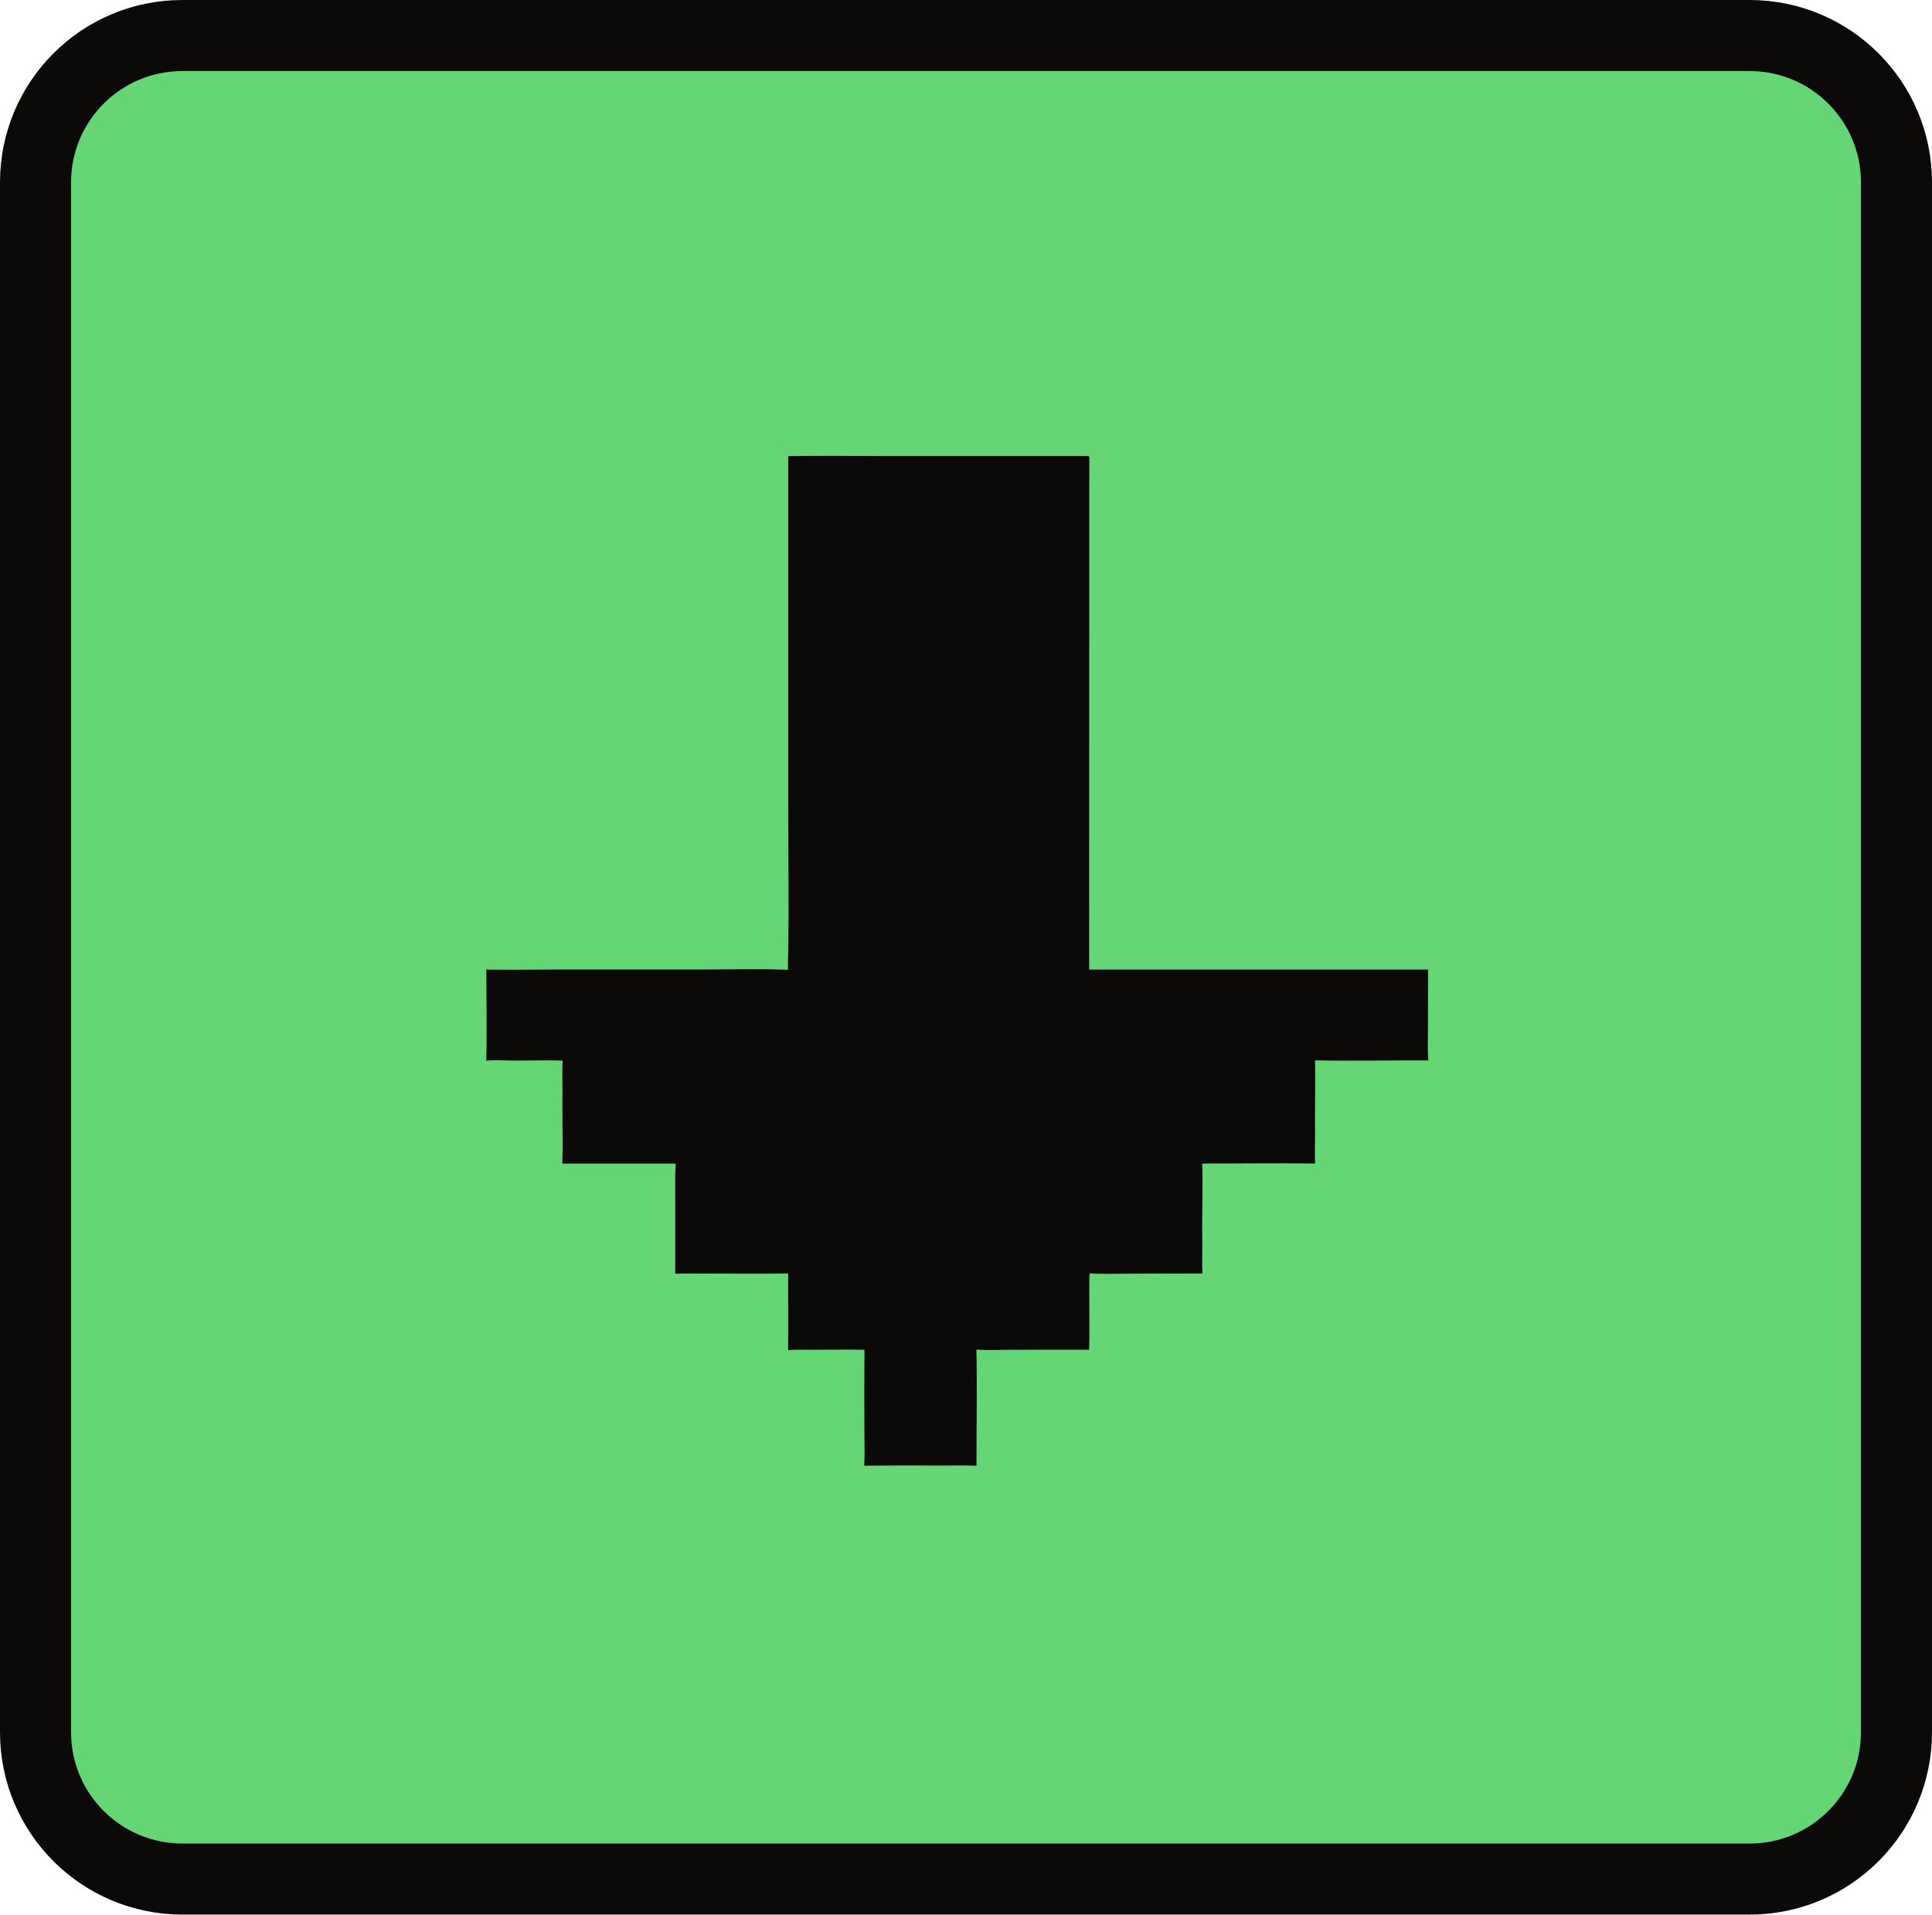
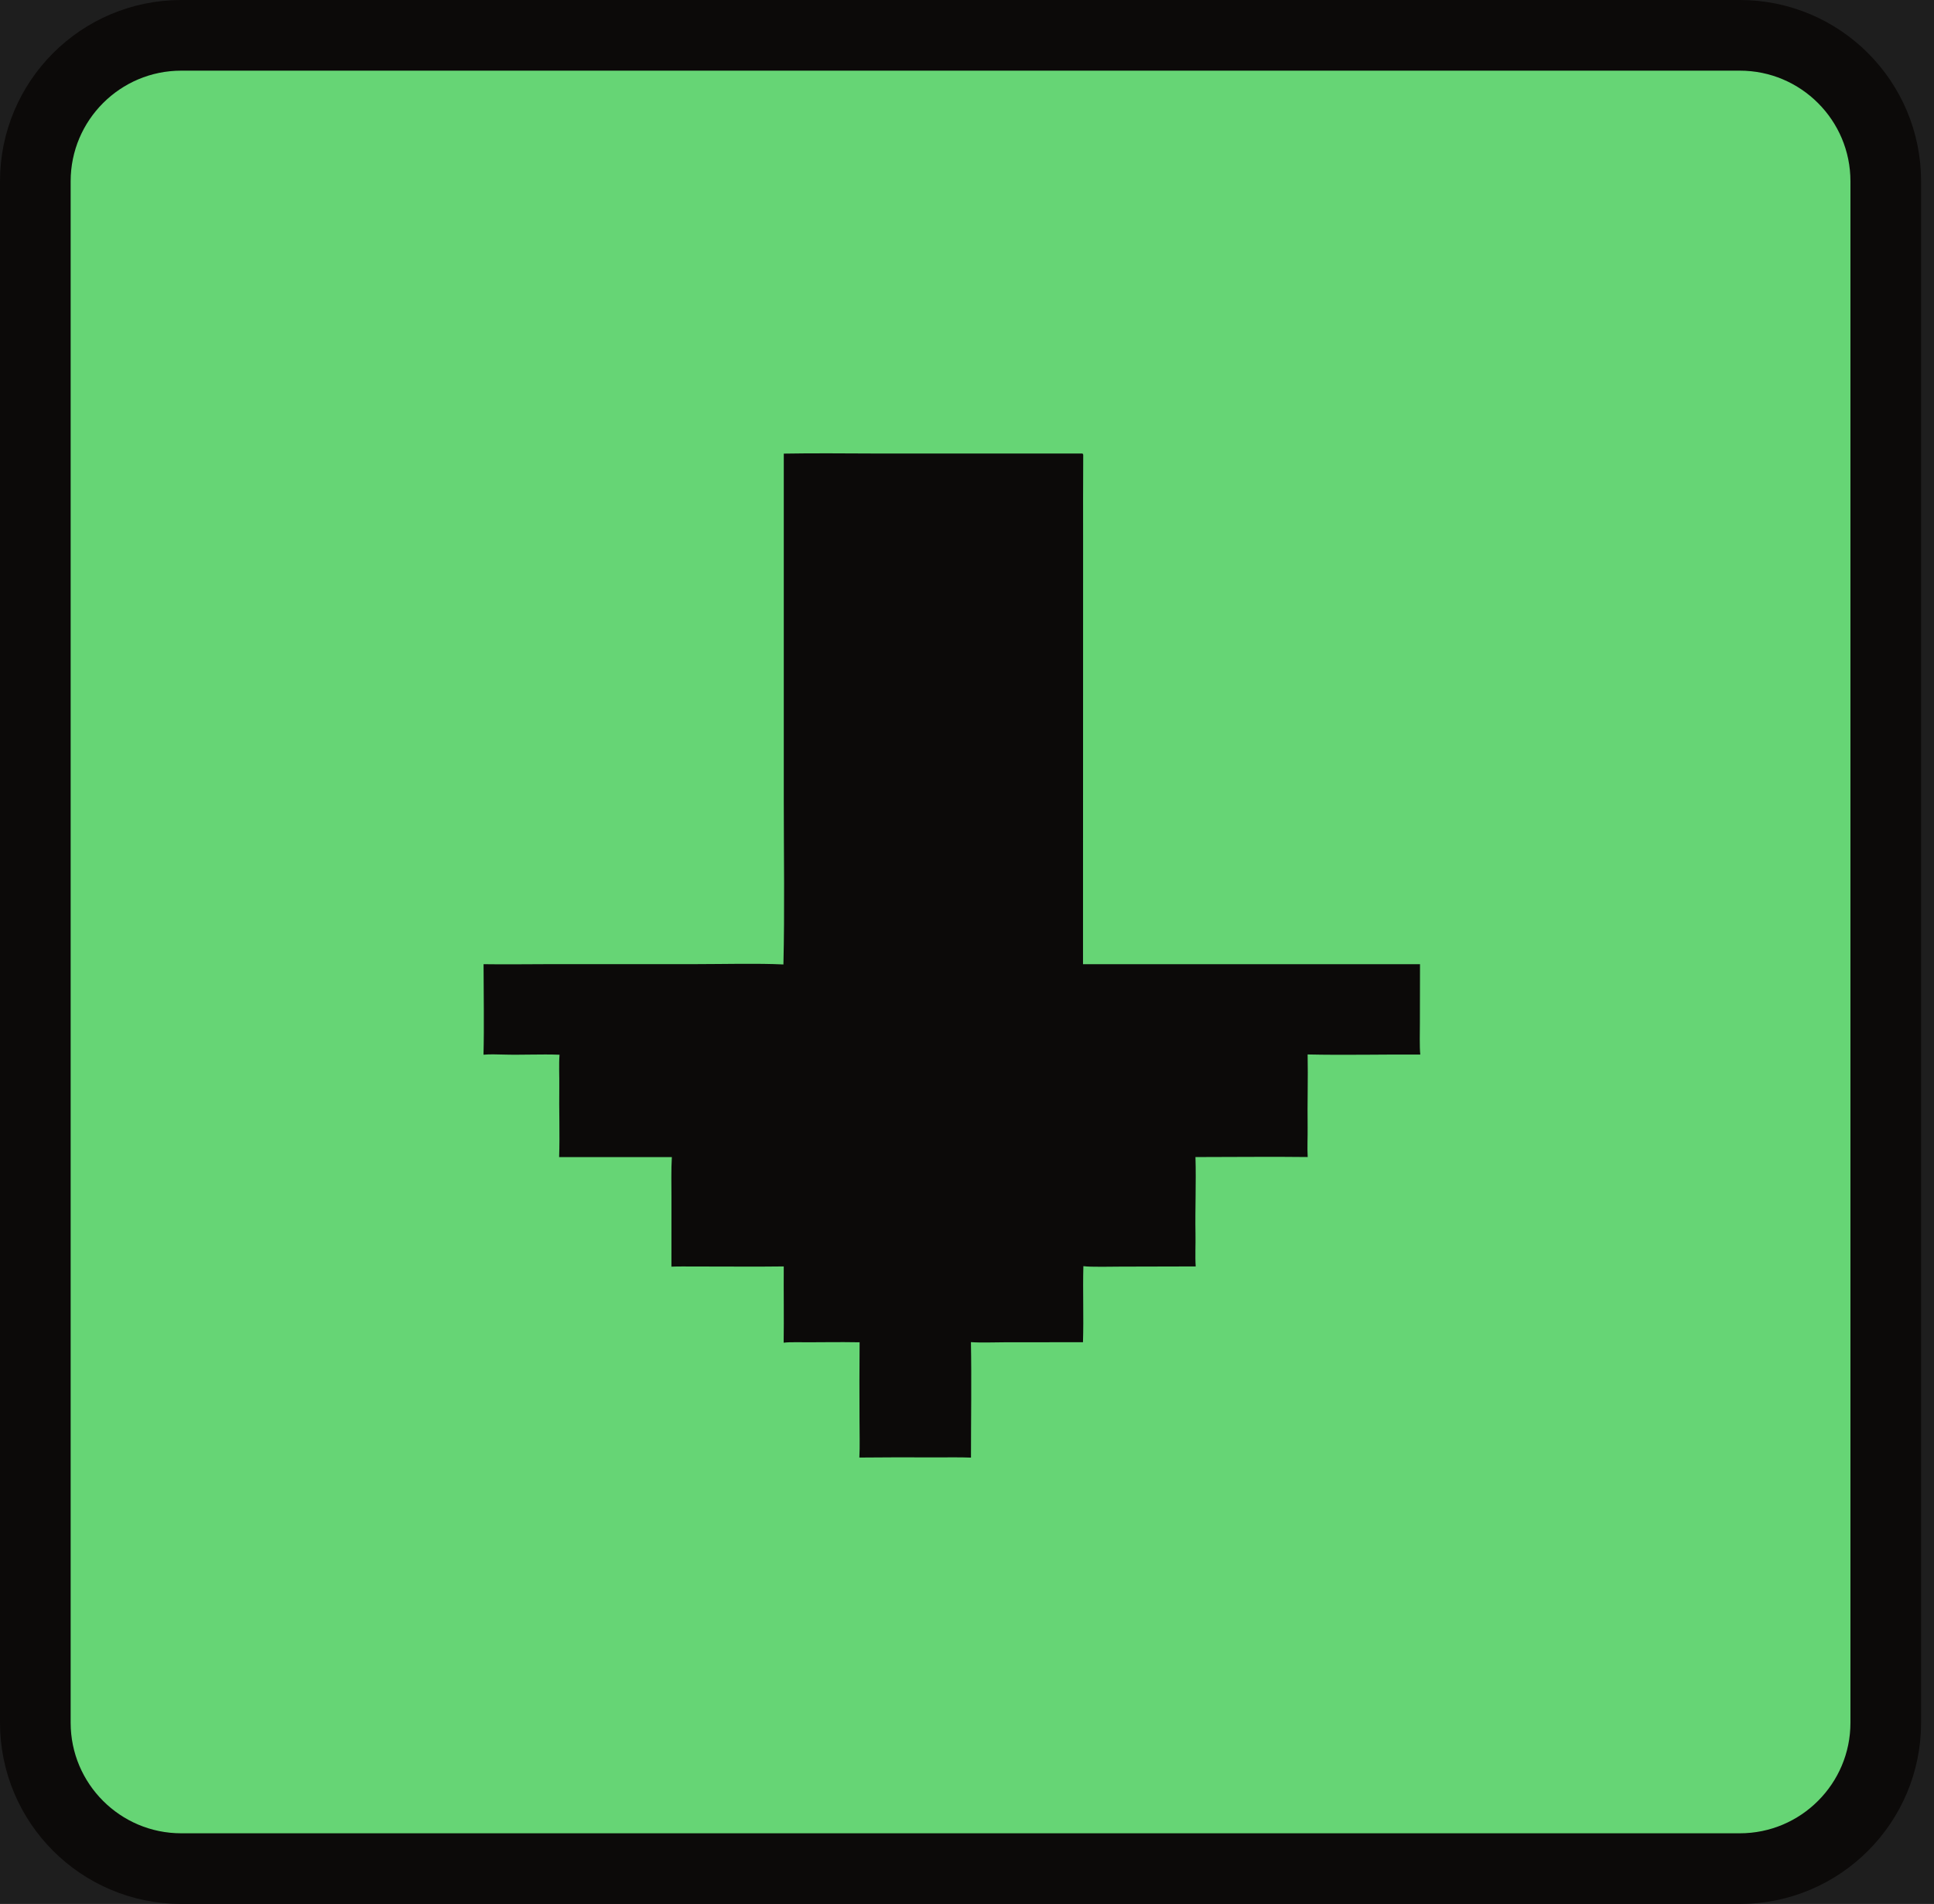
- <svg xmlns="http://www.w3.org/2000/svg" preserveAspectRatio="none" overflow="visible" style="display: block;" width="63.573" height="63" viewBox="0 0 63.573 63" fill="none">
-   <g id="Frame 30">
-     <rect x="1.169" y="1.169" width="61.235" height="60.662" rx="4.831" fill="#66D575" />
-     <rect x="1.169" y="1.169" width="61.235" height="60.662" rx="4.831" stroke="#0C0A09" stroke-width="2.338" />
-     <path id="Vector" d="M35.808 15.006L35.824 15.008C35.831 15.02 35.839 15.032 35.846 15.044C35.84 15.761 35.841 17.275 35.842 17.898L35.839 31.904L46.991 31.904L46.987 33.837C46.987 34.099 46.972 34.649 47 34.894C45.772 34.887 44.494 34.918 43.272 34.891C43.288 35.685 43.261 36.504 43.272 37.3C43.276 37.617 43.256 37.972 43.274 38.285C42.049 38.269 40.788 38.287 39.56 38.286C39.586 39.116 39.546 39.997 39.561 40.832C39.568 41.178 39.545 41.564 39.568 41.905L37.085 41.911C36.813 41.911 36.094 41.93 35.851 41.896C35.828 42.728 35.865 43.581 35.838 44.413L33.311 44.414C32.974 44.414 32.45 44.434 32.13 44.41C32.154 45.655 32.131 46.98 32.132 48.231C31.756 48.215 31.303 48.226 30.922 48.224C30.094 48.219 29.266 48.221 28.438 48.229C28.458 47.873 28.442 47.369 28.443 47.002C28.438 46.139 28.439 45.277 28.446 44.415C27.747 44.401 27.043 44.42 26.343 44.413C26.206 44.411 26.07 44.413 25.933 44.428C25.945 43.593 25.93 42.743 25.936 41.905C24.946 41.919 23.954 41.904 22.964 41.907C22.715 41.908 22.467 41.902 22.219 41.912L22.22 39.626C22.22 39.216 22.207 38.691 22.233 38.288L18.503 38.287C18.528 37.524 18.497 36.713 18.508 35.947C18.513 35.622 18.491 35.216 18.516 34.9C17.898 34.876 17.259 34.913 16.639 34.894C16.445 34.887 16.19 34.882 16 34.899C16.025 33.938 16.003 32.873 16.002 31.904C16.753 31.916 17.554 31.902 18.309 31.902L23.073 31.902C23.953 31.902 25.063 31.871 25.925 31.913C25.968 30.149 25.937 28.273 25.937 26.502L25.937 15.01C26.971 14.99 28.052 15.006 29.09 15.007L35.808 15.006Z" fill="#0C0A09" />
+ <svg xmlns="http://www.w3.org/2000/svg" width="64" height="63" viewBox="0 0 64 63" fill="none">
+   <rect width="64" height="63" fill="#1E1E1E" />
+   <g id="Desktop - 30">
+     <g id="Frame 30">
+       <rect x="1.169" y="1.169" width="61.235" height="60.662" rx="4.831" fill="#66D575" />
+       <rect x="1.169" y="1.169" width="61.235" height="60.662" rx="4.831" stroke="#0C0A09" stroke-width="2.338" />
+       <path id="Vector" d="M35.808 15.006L35.824 15.008C35.831 15.02 35.839 15.032 35.846 15.044C35.84 15.761 35.841 17.275 35.842 17.898L35.839 31.904L46.991 31.904L46.987 33.837C46.987 34.099 46.972 34.649 47 34.894C45.772 34.887 44.494 34.918 43.272 34.891C43.288 35.685 43.261 36.504 43.272 37.3C43.276 37.617 43.256 37.972 43.274 38.285C42.049 38.269 40.788 38.287 39.56 38.286C39.586 39.116 39.546 39.997 39.561 40.832C39.568 41.178 39.545 41.564 39.568 41.905L37.085 41.911C36.813 41.911 36.094 41.93 35.851 41.896C35.828 42.728 35.865 43.581 35.838 44.413L33.311 44.414C32.974 44.414 32.45 44.434 32.13 44.41C32.154 45.655 32.131 46.98 32.132 48.231C31.756 48.215 31.303 48.226 30.922 48.224C30.094 48.219 29.266 48.221 28.438 48.229C28.458 47.873 28.442 47.369 28.443 47.002C28.438 46.139 28.439 45.277 28.446 44.415C27.747 44.401 27.043 44.42 26.343 44.413C26.206 44.411 26.07 44.413 25.933 44.428C25.945 43.593 25.93 42.743 25.936 41.905C24.946 41.919 23.954 41.904 22.964 41.907C22.715 41.908 22.467 41.902 22.219 41.912L22.22 39.626C22.22 39.216 22.207 38.691 22.233 38.288L18.503 38.287C18.528 37.524 18.497 36.713 18.508 35.947C18.513 35.622 18.491 35.216 18.516 34.9C17.898 34.876 17.259 34.913 16.639 34.894C16.445 34.887 16.19 34.882 16 34.899C16.025 33.938 16.003 32.873 16.002 31.904C16.753 31.916 17.554 31.902 18.309 31.902L23.073 31.902C23.953 31.902 25.063 31.871 25.925 31.913C25.968 30.149 25.937 28.273 25.937 26.502L25.937 15.01C26.971 14.99 28.052 15.006 29.09 15.007L35.808 15.006Z" fill="#0C0A09" />
+     </g>
  </g>
</svg>
